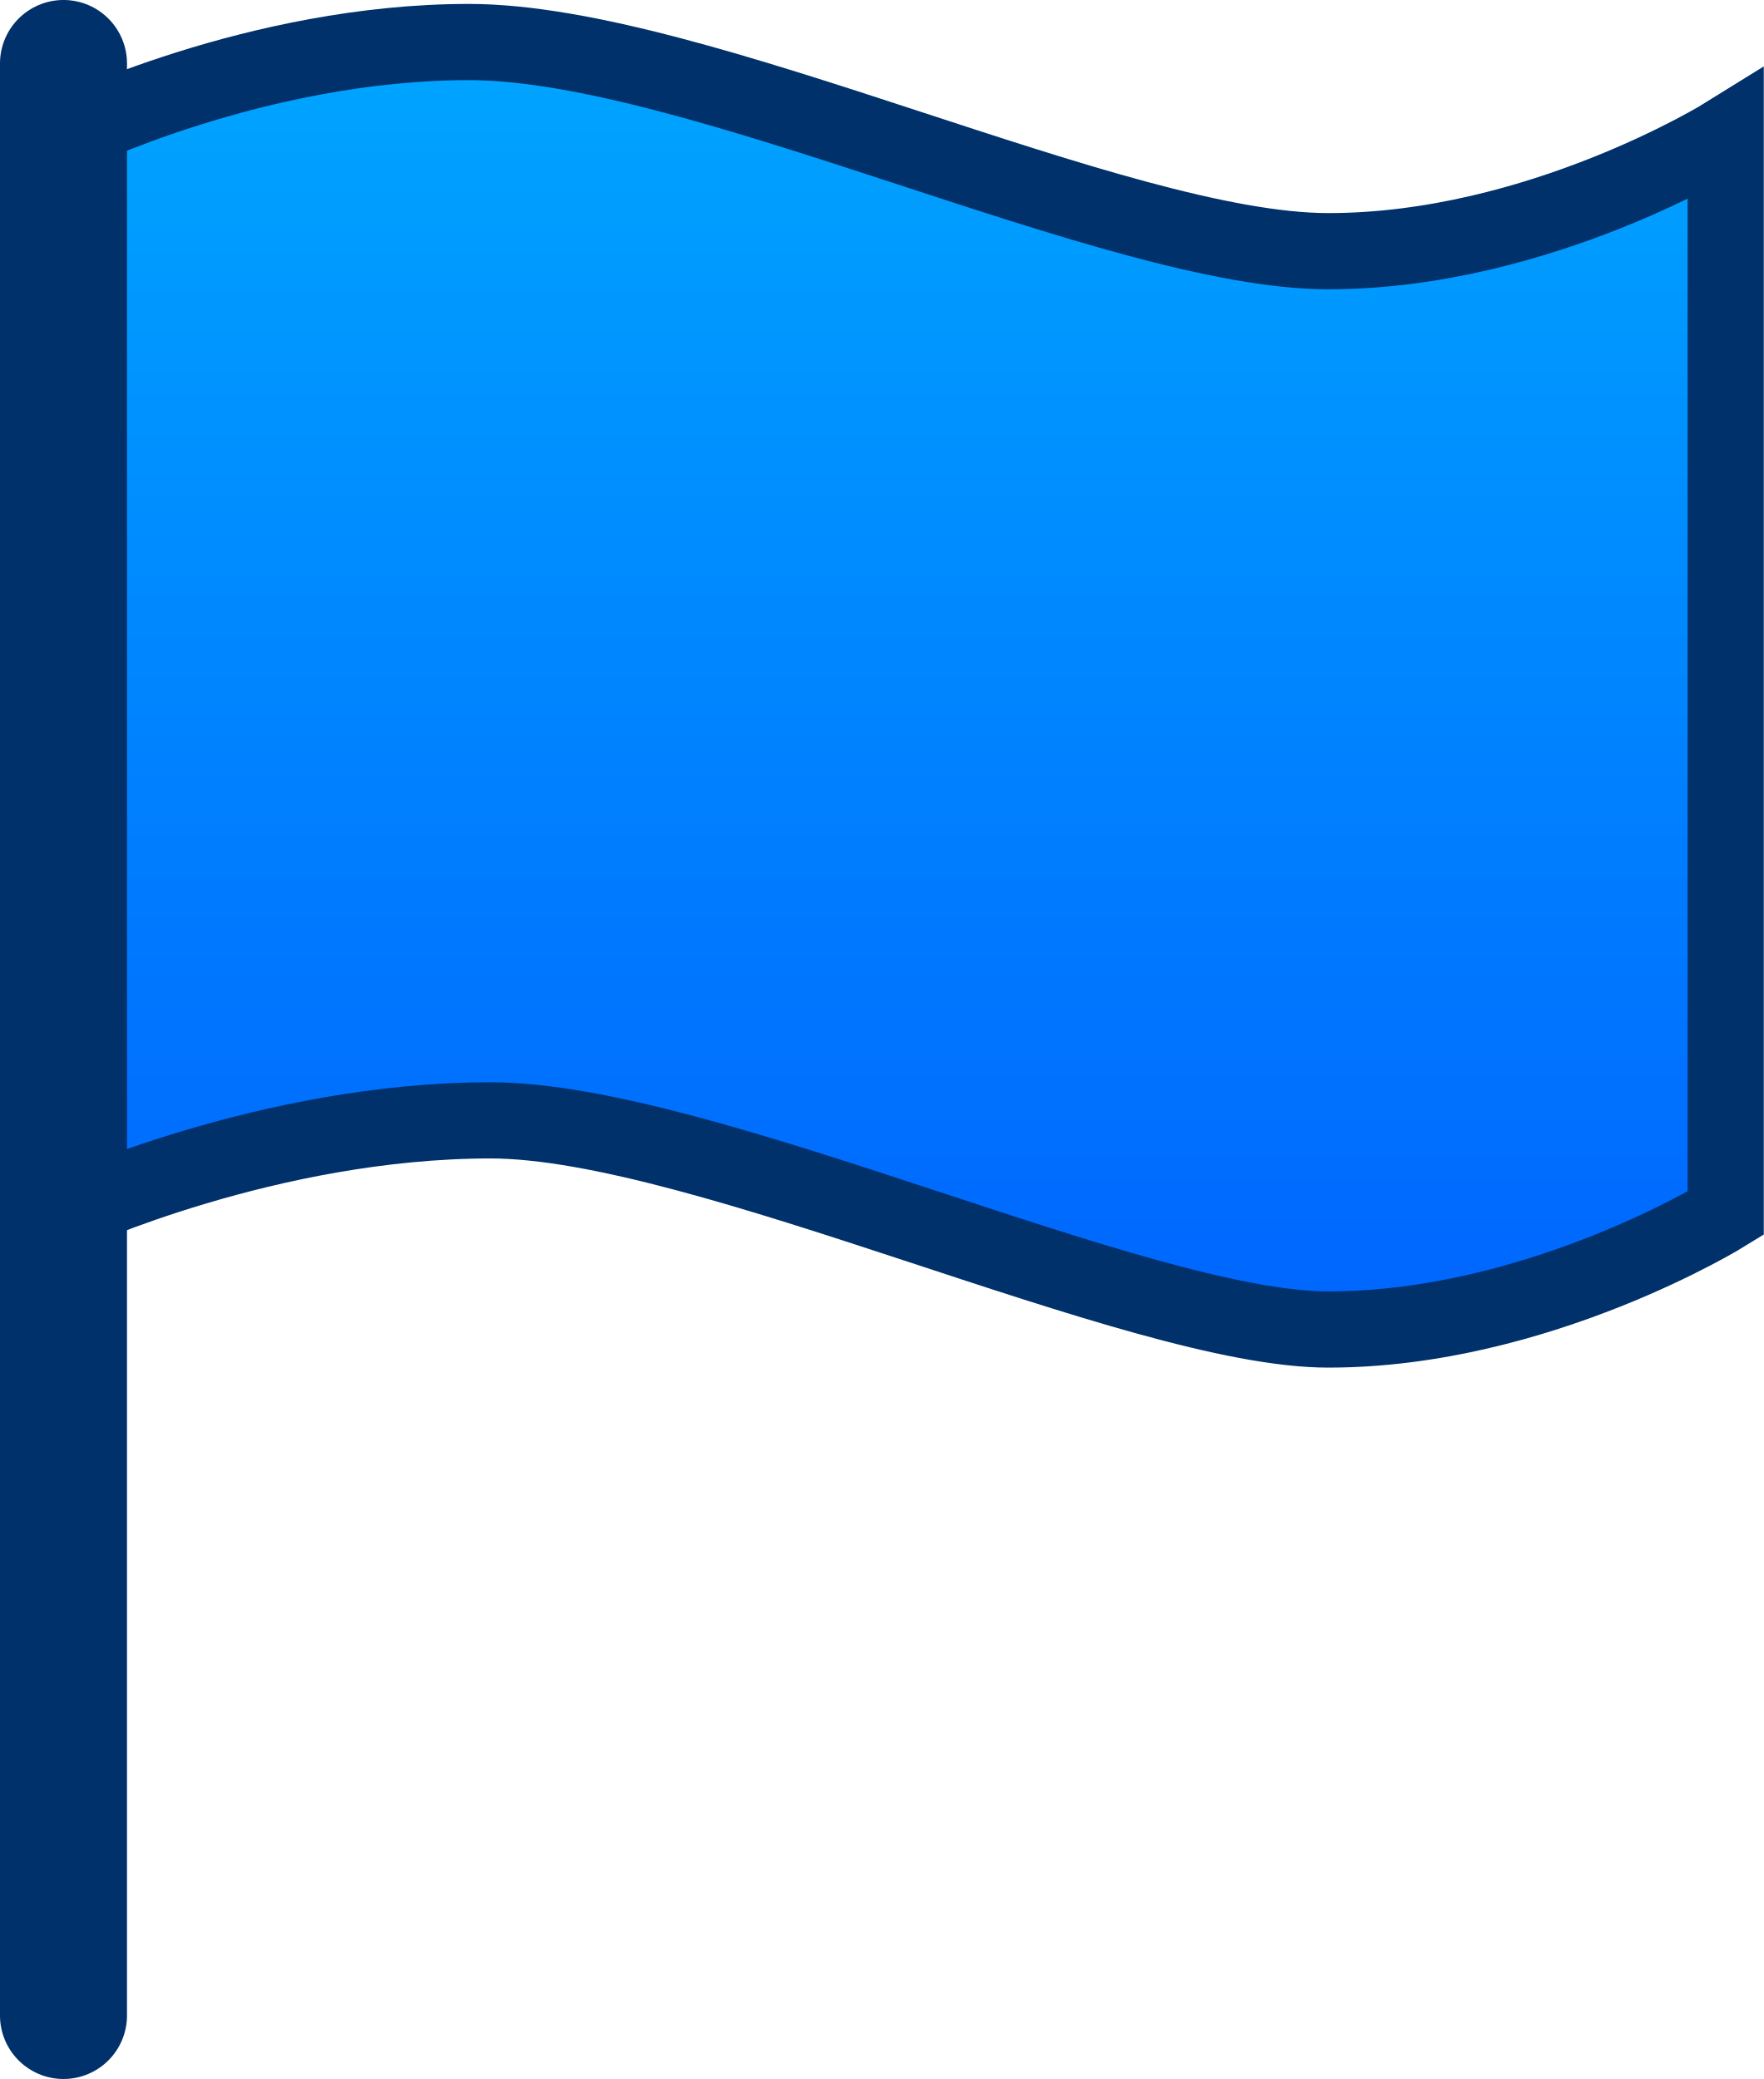
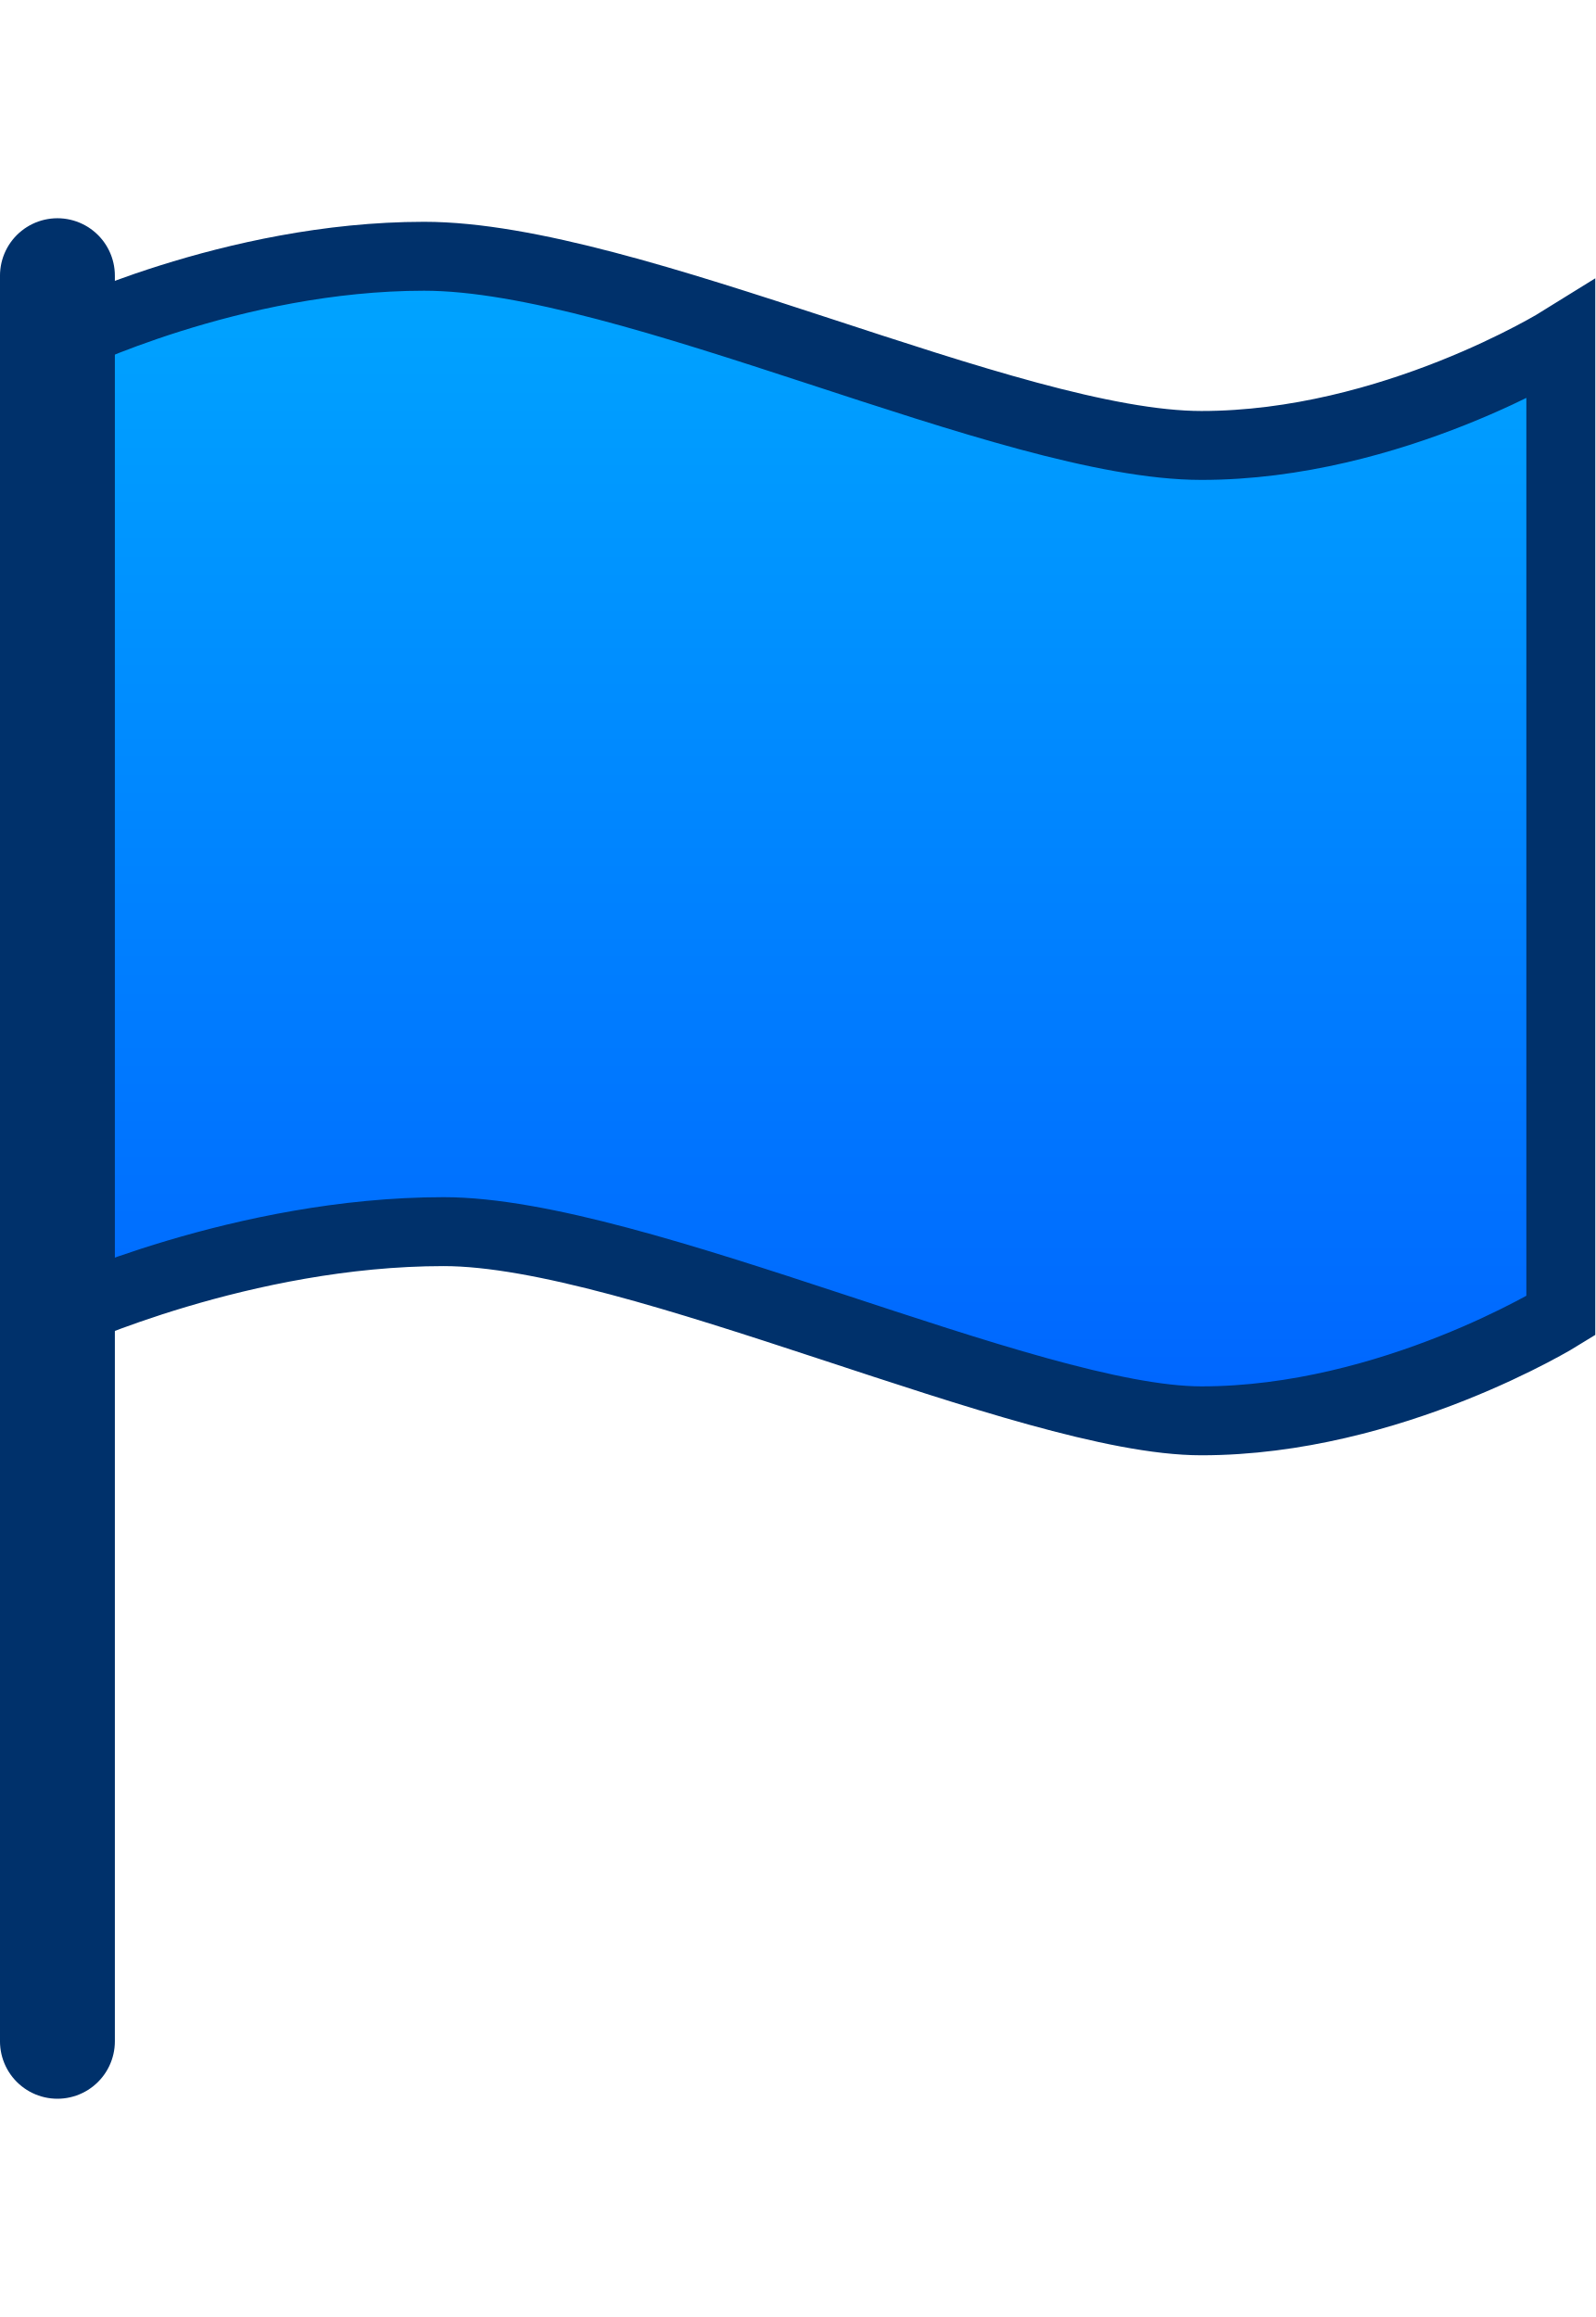
- <svg xmlns="http://www.w3.org/2000/svg" viewBox="0,0,69.435,81.854" height="81.854" width="69.435" version="1.1">
+ <svg xmlns="http://www.w3.org/2000/svg" viewBox="0,0,69.435,81.854" height="100.854" width="69.435" version="1.1">
  <defs>
    <linearGradient id="color-1" gradientUnits="userSpaceOnUse" y2="191.841" x2="240.074" y1="141.151" x1="240.074">
      <stop stop-color="#00a5ff" offset="0" />
      <stop stop-color="#0065ff" offset="1" />
    </linearGradient>
  </defs>
  <g transform="translate(-204.7824,-139.4955)">
    <g style="mix-blend-mode: normal" stroke-dashoffset="0" stroke-dasharray="" stroke-miterlimit="10" stroke-linejoin="miter" stroke="#00316b" fill-rule="nonzero" data-paper-data="{&quot;isPaintingLayer&quot;:true}">
      <path stroke-linecap="butt" stroke-width="3" fill="url(#color-1)" d="M207.431,187.266v-42.456c0,0 7.45,-3.66 15.812,-3.66c8.99,0 25.476,8.235 33.834,8.235c8.292,0 15.642,-4.575 15.642,-4.575v42.456c0,0 -7.377,4.575 -15.642,4.575c-7.511,0 -24.579,-8.235 -32.984,-8.235c-8.731,0 -16.662,3.66 -16.662,3.66z" />
      <path stroke-linecap="round" stroke-width="5" fill="none" d="M207.282,218.849v-76.854" />
    </g>
  </g>
</svg>
